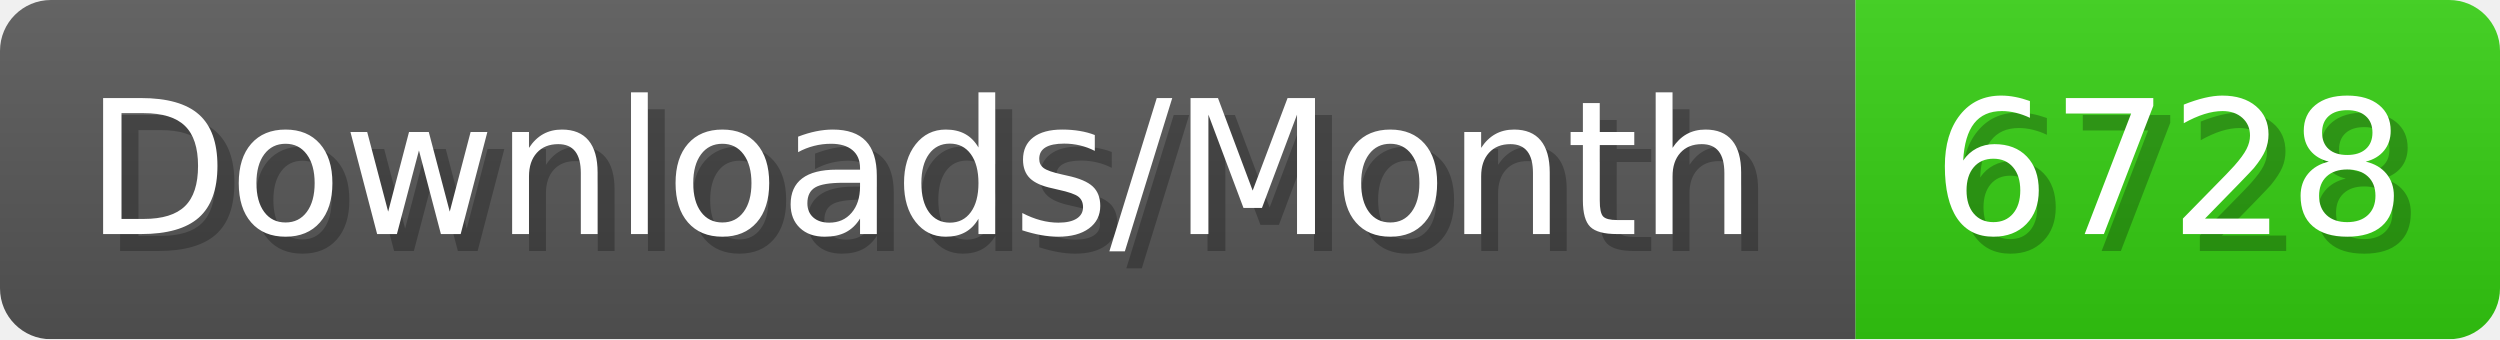
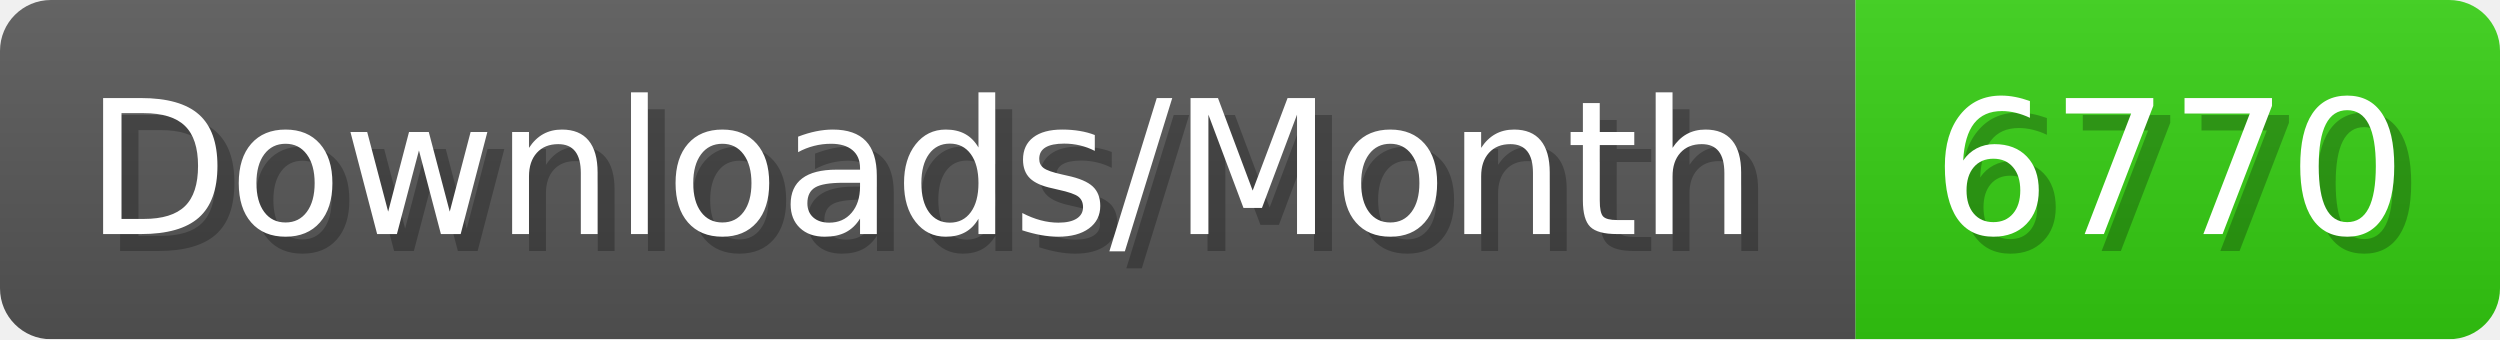
- <svg xmlns="http://www.w3.org/2000/svg" width="147.4" height="20" viewBox="0 0 1474 200" role="img" aria-label="Downloads/Month: 6728">
+ <svg xmlns="http://www.w3.org/2000/svg" width="147.4" height="20" viewBox="0 0 1474 200" role="img" aria-label="Downloads/Month: 6770">
  <linearGradient id="YlXUI" x2="0" y2="100%">
    <stop offset="0" stop-opacity=".1" stop-color="#EEE" />
    <stop offset="1" stop-opacity=".1" />
  </linearGradient>
  <mask id="JHhop">
    <rect width="1474" height="200" rx="30" fill="#FFF" />
  </mask>
  <g mask="url(#JHhop)">
    <rect width="1094" height="200" fill="#555" />
    <rect width="380" height="200" fill="#3C1" x="1094" />
    <rect width="1474" height="200" fill="url(#YlXUI)" />
  </g>
  <g aria-hidden="true" fill="#fff" text-anchor="start" font-family="Verdana,DejaVu Sans,sans-serif" font-size="110">
    <text x="60" y="148" textLength="994" fill="#000" opacity="0.25">Downloads/Month</text>
    <text x="50" y="138" textLength="994">Downloads/Month</text>
-     <text x="1149" y="148" textLength="280" fill="#000" opacity="0.25">6728</text>
-     <text x="1139" y="138" textLength="280">6728</text>
+     <text x="1149" y="148" textLength="280" fill="#000" opacity="0.25">6770</text>
+     <text x="1139" y="138" textLength="280">6770</text>
  </g>
</svg>
